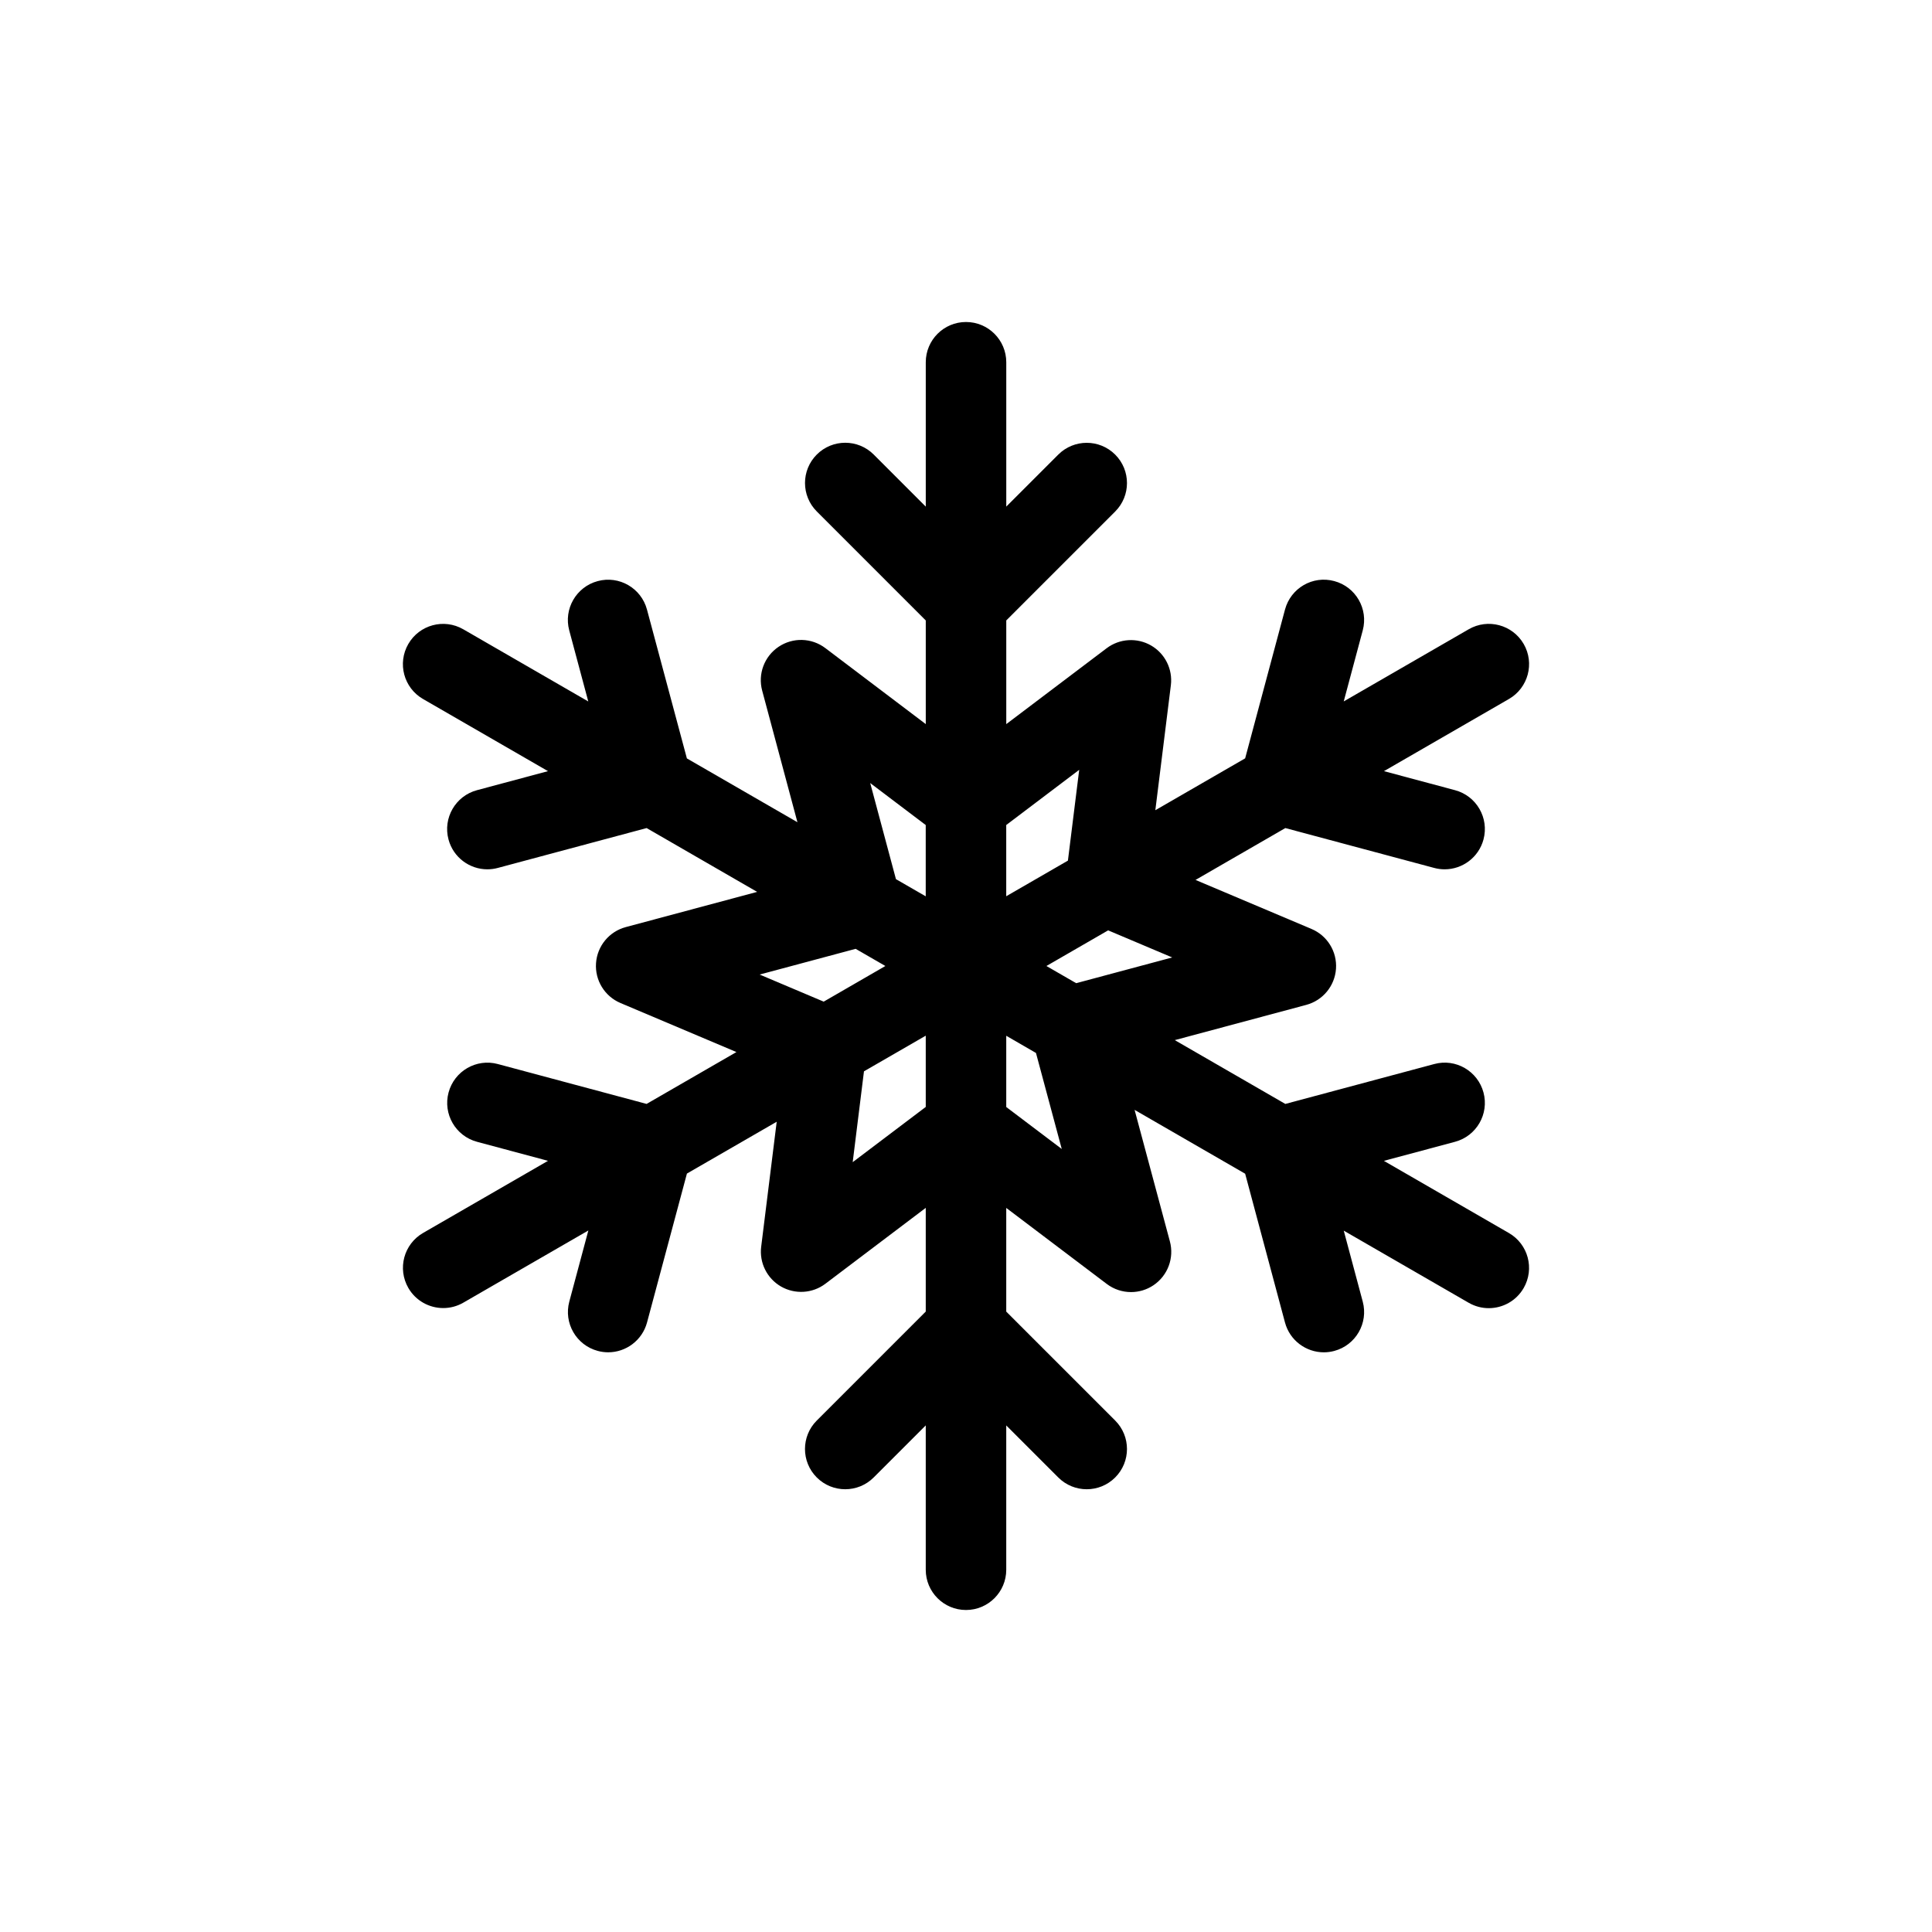
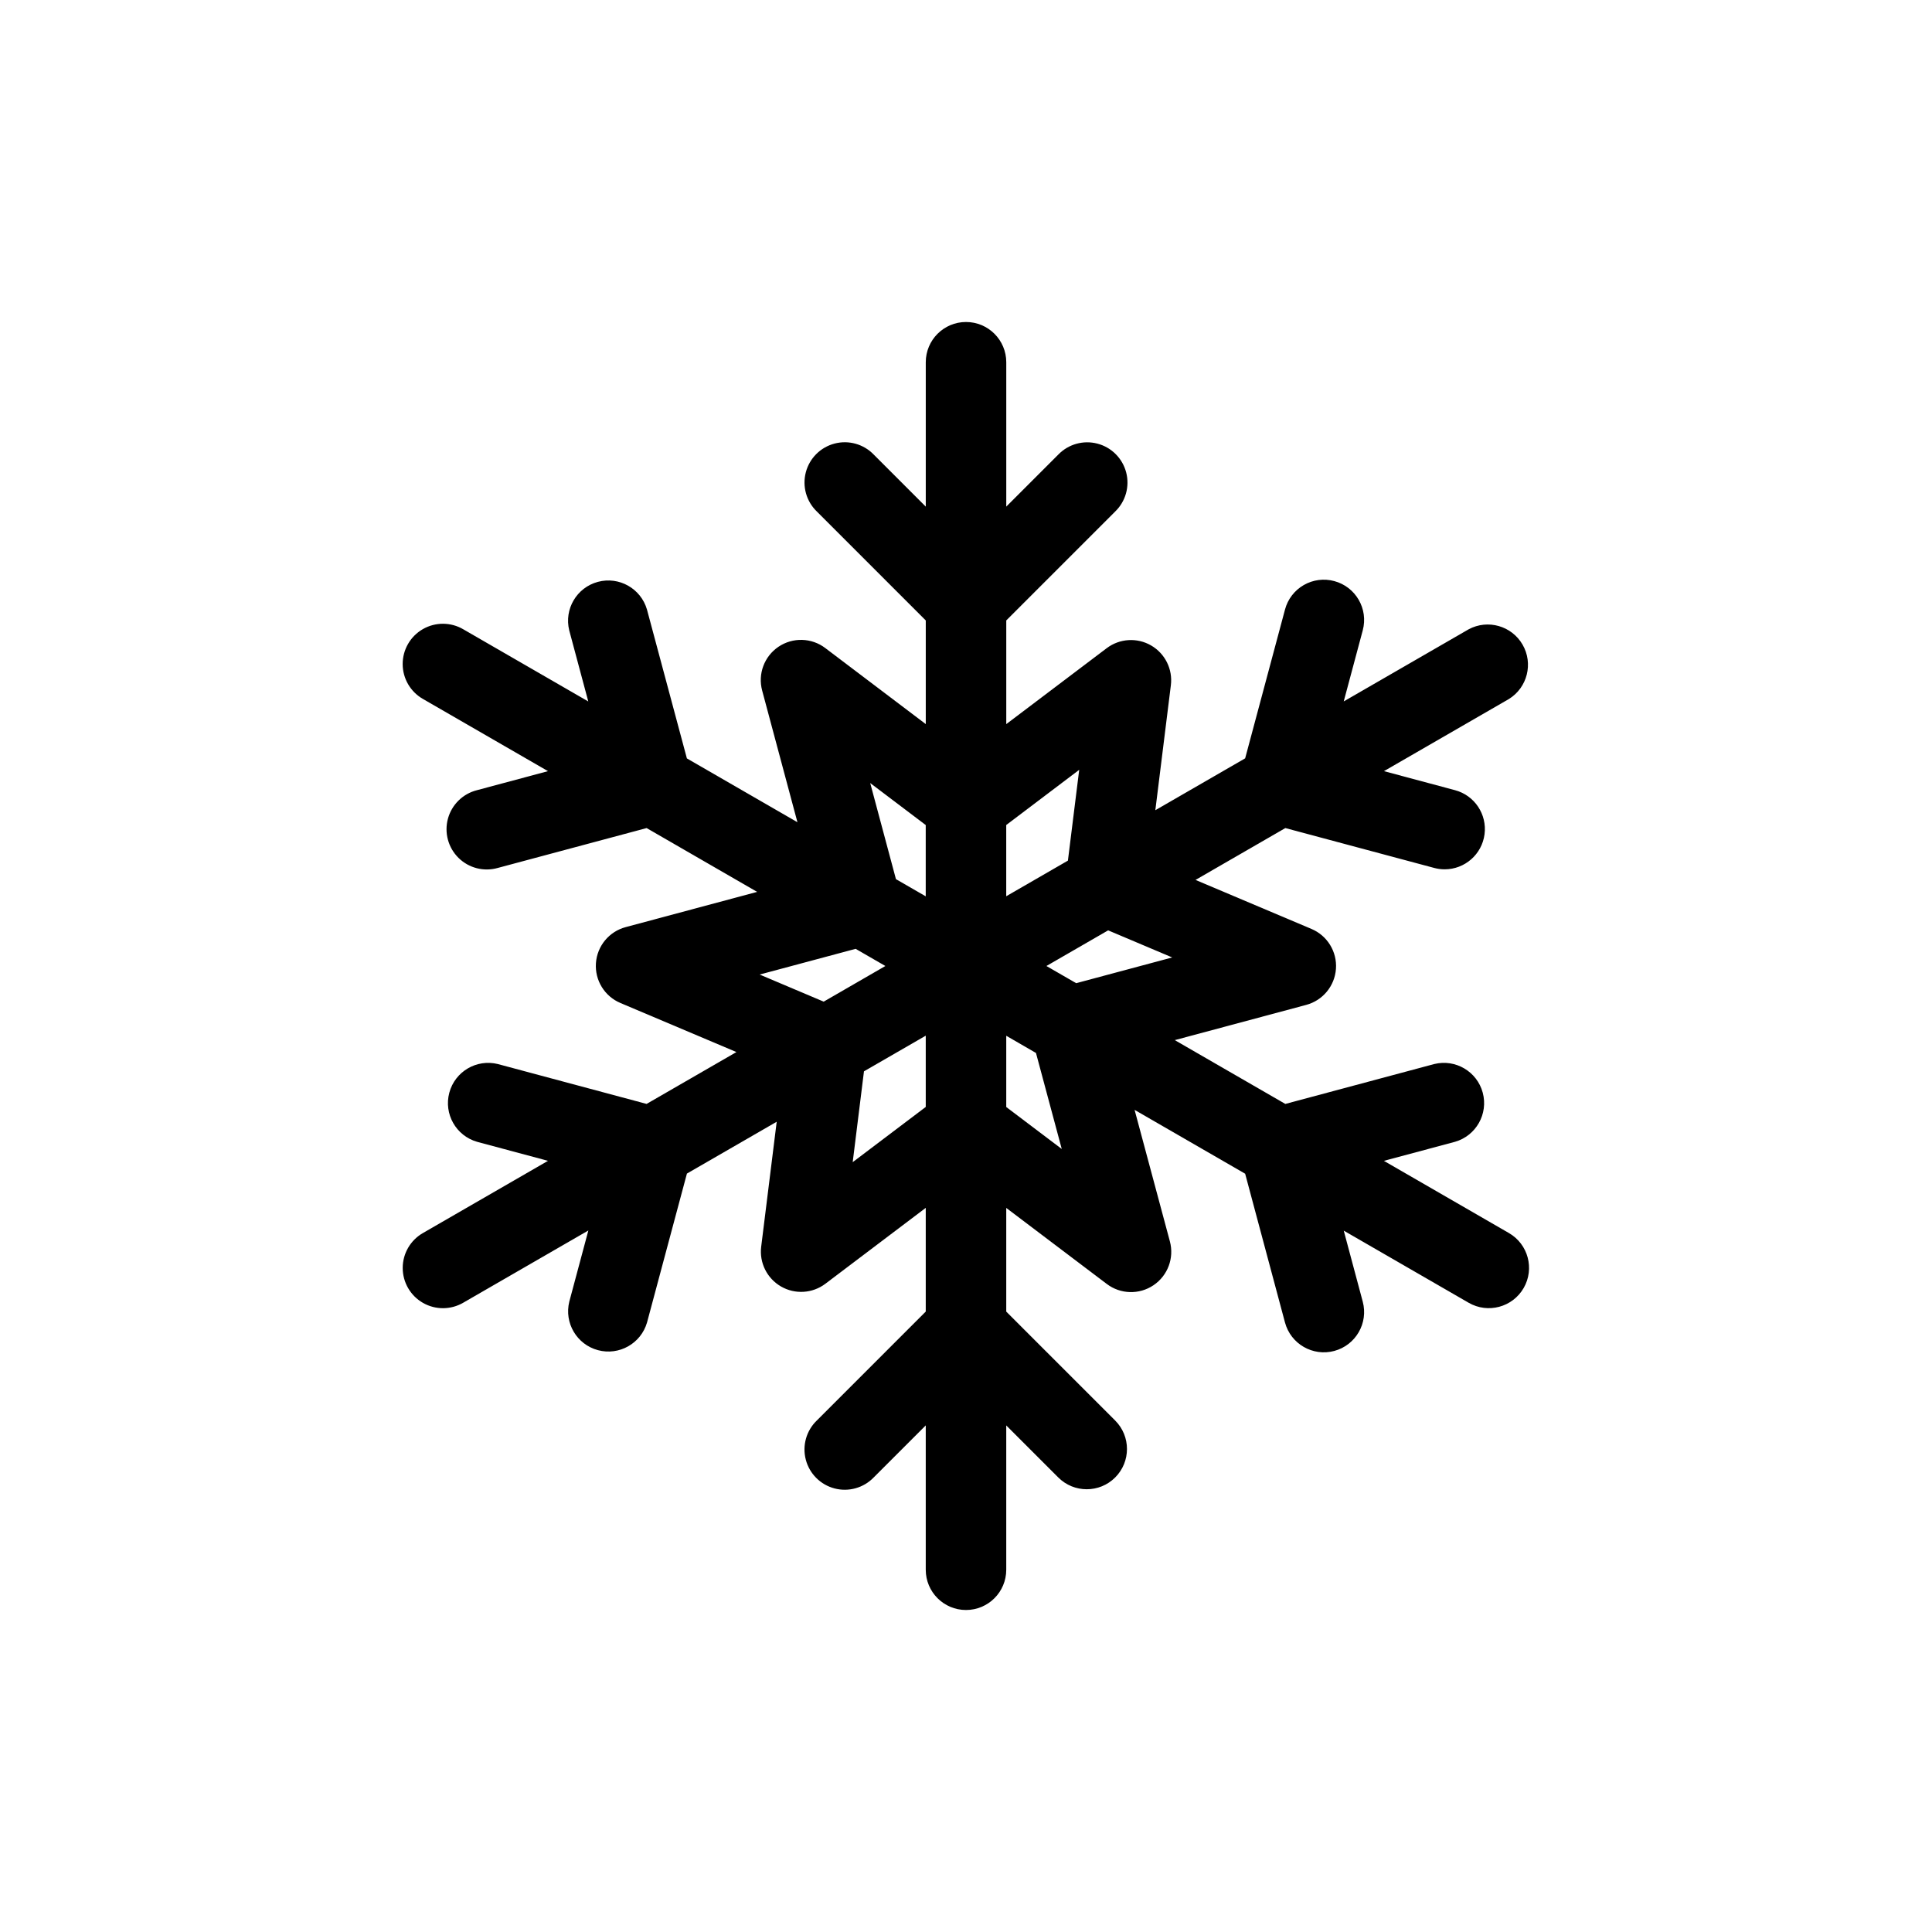
- <svg xmlns="http://www.w3.org/2000/svg" version="1.1" width="800px" height="800px" viewBox="0 0 96 96" enable-background="new 0 0 96 96" xml:space="preserve">
-   <g id="Base" display="none">
- </g>
-   <g id="Dibujo">
-     <path d="M74.977,61.269l-6.212-3.587l3.535-0.947c1.067-0.286,1.7-1.383,1.414-2.449c-0.285-1.066-1.384-1.705-2.449-1.414   l-7.398,1.982l-5.493-3.171l6.533-1.751c0.825-0.221,1.419-0.941,1.478-1.794c0.059-0.852-0.43-1.647-1.217-1.979l-5.763-2.436   l4.463-2.577l7.396,1.981c0.174,0.047,0.348,0.069,0.519,0.069c0.884,0,1.691-0.59,1.931-1.483   c0.286-1.067-0.348-2.164-1.414-2.449l-3.532-0.946l6.211-3.586c0.957-0.553,1.284-1.775,0.733-2.732   c-0.554-0.957-1.777-1.285-2.733-0.732l-6.21,3.585l0.945-3.53c0.286-1.067-0.348-2.164-1.414-2.449   c-1.074-0.29-2.163,0.348-2.449,1.414l-1.98,7.394l-4.463,2.577l0.771-6.207c0.1-0.798-0.288-1.577-0.984-1.979   c-0.695-0.4-1.566-0.347-2.206,0.137l-4.988,3.771v-5.152l5.412-5.412c0.781-0.781,0.781-2.047,0-2.828   c-0.781-0.781-2.047-0.781-2.828,0l-2.584,2.584V18c0-1.104-0.896-2-2-2c-1.105,0-2,0.896-2,2v7.174l-2.587-2.588   c-0.781-0.781-2.047-0.781-2.828,0c-0.781,0.78-0.781,2.047,0,2.828l5.415,5.416v5.15l-4.991-3.777   c-0.682-0.516-1.615-0.541-2.323-0.064c-0.709,0.477-1.037,1.352-0.815,2.177l1.752,6.54l-5.493-3.171l-1.983-7.396   c-0.285-1.066-1.383-1.703-2.449-1.414c-1.067,0.286-1.7,1.383-1.414,2.449l0.946,3.531l-6.211-3.586   c-0.959-0.553-2.18-0.225-2.732,0.732c-0.552,0.957-0.225,2.18,0.732,2.732l6.21,3.585l-3.53,0.946   c-1.067,0.286-1.7,1.383-1.414,2.449c0.239,0.894,1.047,1.483,1.931,1.483c0.171-0.001,0.346-0.022,0.519-0.069l7.394-1.981   l5.492,3.171l-6.529,1.75c-0.825,0.221-1.419,0.941-1.477,1.794c-0.059,0.852,0.43,1.647,1.217,1.979l5.76,2.436l-4.464,2.577   l-7.391-1.981c-1.065-0.289-2.164,0.348-2.449,1.414c-0.286,1.066,0.347,2.163,1.414,2.449l3.527,0.946l-6.208,3.584   c-0.957,0.553-1.284,1.775-0.732,2.732c0.371,0.642,1.043,1,1.734,1c0.339,0,0.684-0.086,0.998-0.268l6.213-3.587l-0.947,3.535   c-0.286,1.066,0.347,2.163,1.414,2.449c0.173,0.047,0.348,0.069,0.518,0.069c0.883,0,1.691-0.59,1.931-1.483l1.982-7.398   l4.461-2.575l-0.771,6.208c-0.1,0.797,0.288,1.576,0.984,1.979c0.696,0.4,1.566,0.347,2.206-0.137L46,60.018v5.153l-5.415,5.415   c-0.781,0.781-0.781,2.047,0,2.828c0.781,0.781,2.047,0.781,2.828,0L46,70.827V78c0,1.104,0.895,2,2,2c1.104,0,2-0.896,2-2v-7.171   l2.585,2.585C52.976,73.805,53.487,74,53.999,74c0.512,0,1.023-0.195,1.414-0.586c0.781-0.781,0.781-2.047,0-2.828L50,65.173   v-5.152l4.994,3.777c0.355,0.269,0.78,0.405,1.206,0.405c0.39,0,0.779-0.113,1.117-0.341c0.709-0.478,1.036-1.353,0.814-2.178   l-1.754-6.535l5.494,3.172l1.979,7.392c0.239,0.894,1.047,1.483,1.931,1.483c0.171,0,0.345-0.022,0.519-0.069   c1.066-0.285,1.7-1.382,1.414-2.449l-0.944-3.528l6.208,3.584c0.316,0.182,0.659,0.268,0.998,0.268c0.691,0,1.363-0.358,1.734-1   C76.262,63.044,75.935,61.821,74.977,61.269z M58.247,47.575l-4.772,1.279L51.996,48l3.067-1.771L58.247,47.575z M53.625,38.252   l-0.561,4.512l-3.065,1.77v-3.539L53.625,38.252z M43.24,38.909l2.759,2.087v3.542l-1.48-0.854L43.24,38.909z M37.747,48.425   l4.769-1.278L43.994,48l-3.065,1.771L37.747,48.425z M42.37,57.747l0.56-4.513L46,51.462v3.541L42.37,57.747z M52.758,57.092   L50,55.007v-3.54l1.477,0.854L52.758,57.092z" />
-   </g>
+ <svg xmlns="http://www.w3.org/2000/svg" xml:space="preserve" width="800" height="800" viewBox="0 0 96 96">
+   <path d="m74.977 61.269-6.212-3.587 3.535-.947a2 2 0 0 0-1.035-3.863l-7.398 1.982-5.493-3.171 6.533-1.751a2 2 0 0 0 .261-3.773l-5.763-2.436 4.463-2.577 7.396 1.981q.262.07.519.069a2 2 0 0 0 .517-3.932l-3.532-.946 6.211-3.586a2.001 2.001 0 0 0-2-3.464l-6.21 3.585.945-3.53a2 2 0 0 0-1.414-2.449 1.994 1.994 0 0 0-2.449 1.414l-1.98 7.394-4.463 2.577.771-6.207a1.998 1.998 0 0 0-3.19-1.842l-4.988 3.771v-5.152l5.412-5.412a2 2 0 1 0-2.828-2.828l-2.584 2.584V18a2 2 0 0 0-4 0v7.174l-2.587-2.588a2 2 0 1 0-2.828 2.828l5.415 5.416v5.15l-4.991-3.777a1.998 1.998 0 0 0-3.138 2.113l1.752 6.54-5.493-3.171-1.983-7.396a2 2 0 0 0-3.863 1.035l.946 3.531-6.211-3.586a2 2 0 1 0-2 3.464l6.21 3.585-3.53.946a2 2 0 1 0 1.036 3.863l7.394-1.981 5.492 3.171-6.529 1.75a1.997 1.997 0 0 0-.26 3.773l5.76 2.436-4.464 2.577-7.391-1.981a2 2 0 0 0-1.035 3.863l3.527.946-6.208 3.584a2 2 0 1 0 2 3.464l6.213-3.587-.947 3.535a2 2 0 0 0 3.863 1.035l1.982-7.398 4.461-2.575-.771 6.208a2 2 0 0 0 3.19 1.842L46 60.018v5.153l-5.415 5.415a2 2 0 1 0 2.828 2.828L46 70.827V78a2 2 0 0 0 4 0v-7.171l2.585 2.585c.391.391.902.586 1.414.586s1.023-.195 1.414-.586a2 2 0 0 0 0-2.828L50 65.173v-5.152l4.994 3.777a1.995 1.995 0 0 0 2.323.064 2 2 0 0 0 .814-2.178l-1.754-6.535 5.494 3.172 1.979 7.392a2 2 0 1 0 3.864-1.035l-.944-3.528 6.208 3.584a2 2 0 1 0 1.999-3.465m-16.73-13.694-4.772 1.279L51.996 48l3.067-1.771zm-4.622-9.323-.561 4.512-3.065 1.77v-3.539zm-10.385.657 2.759 2.087v3.542l-1.48-.854zm-5.493 9.516 4.769-1.278 1.478.853-3.065 1.771zm4.623 9.322.56-4.513L46 51.462v3.541zm10.388-.655L50 55.007v-3.54l1.477.854z" />
</svg>
